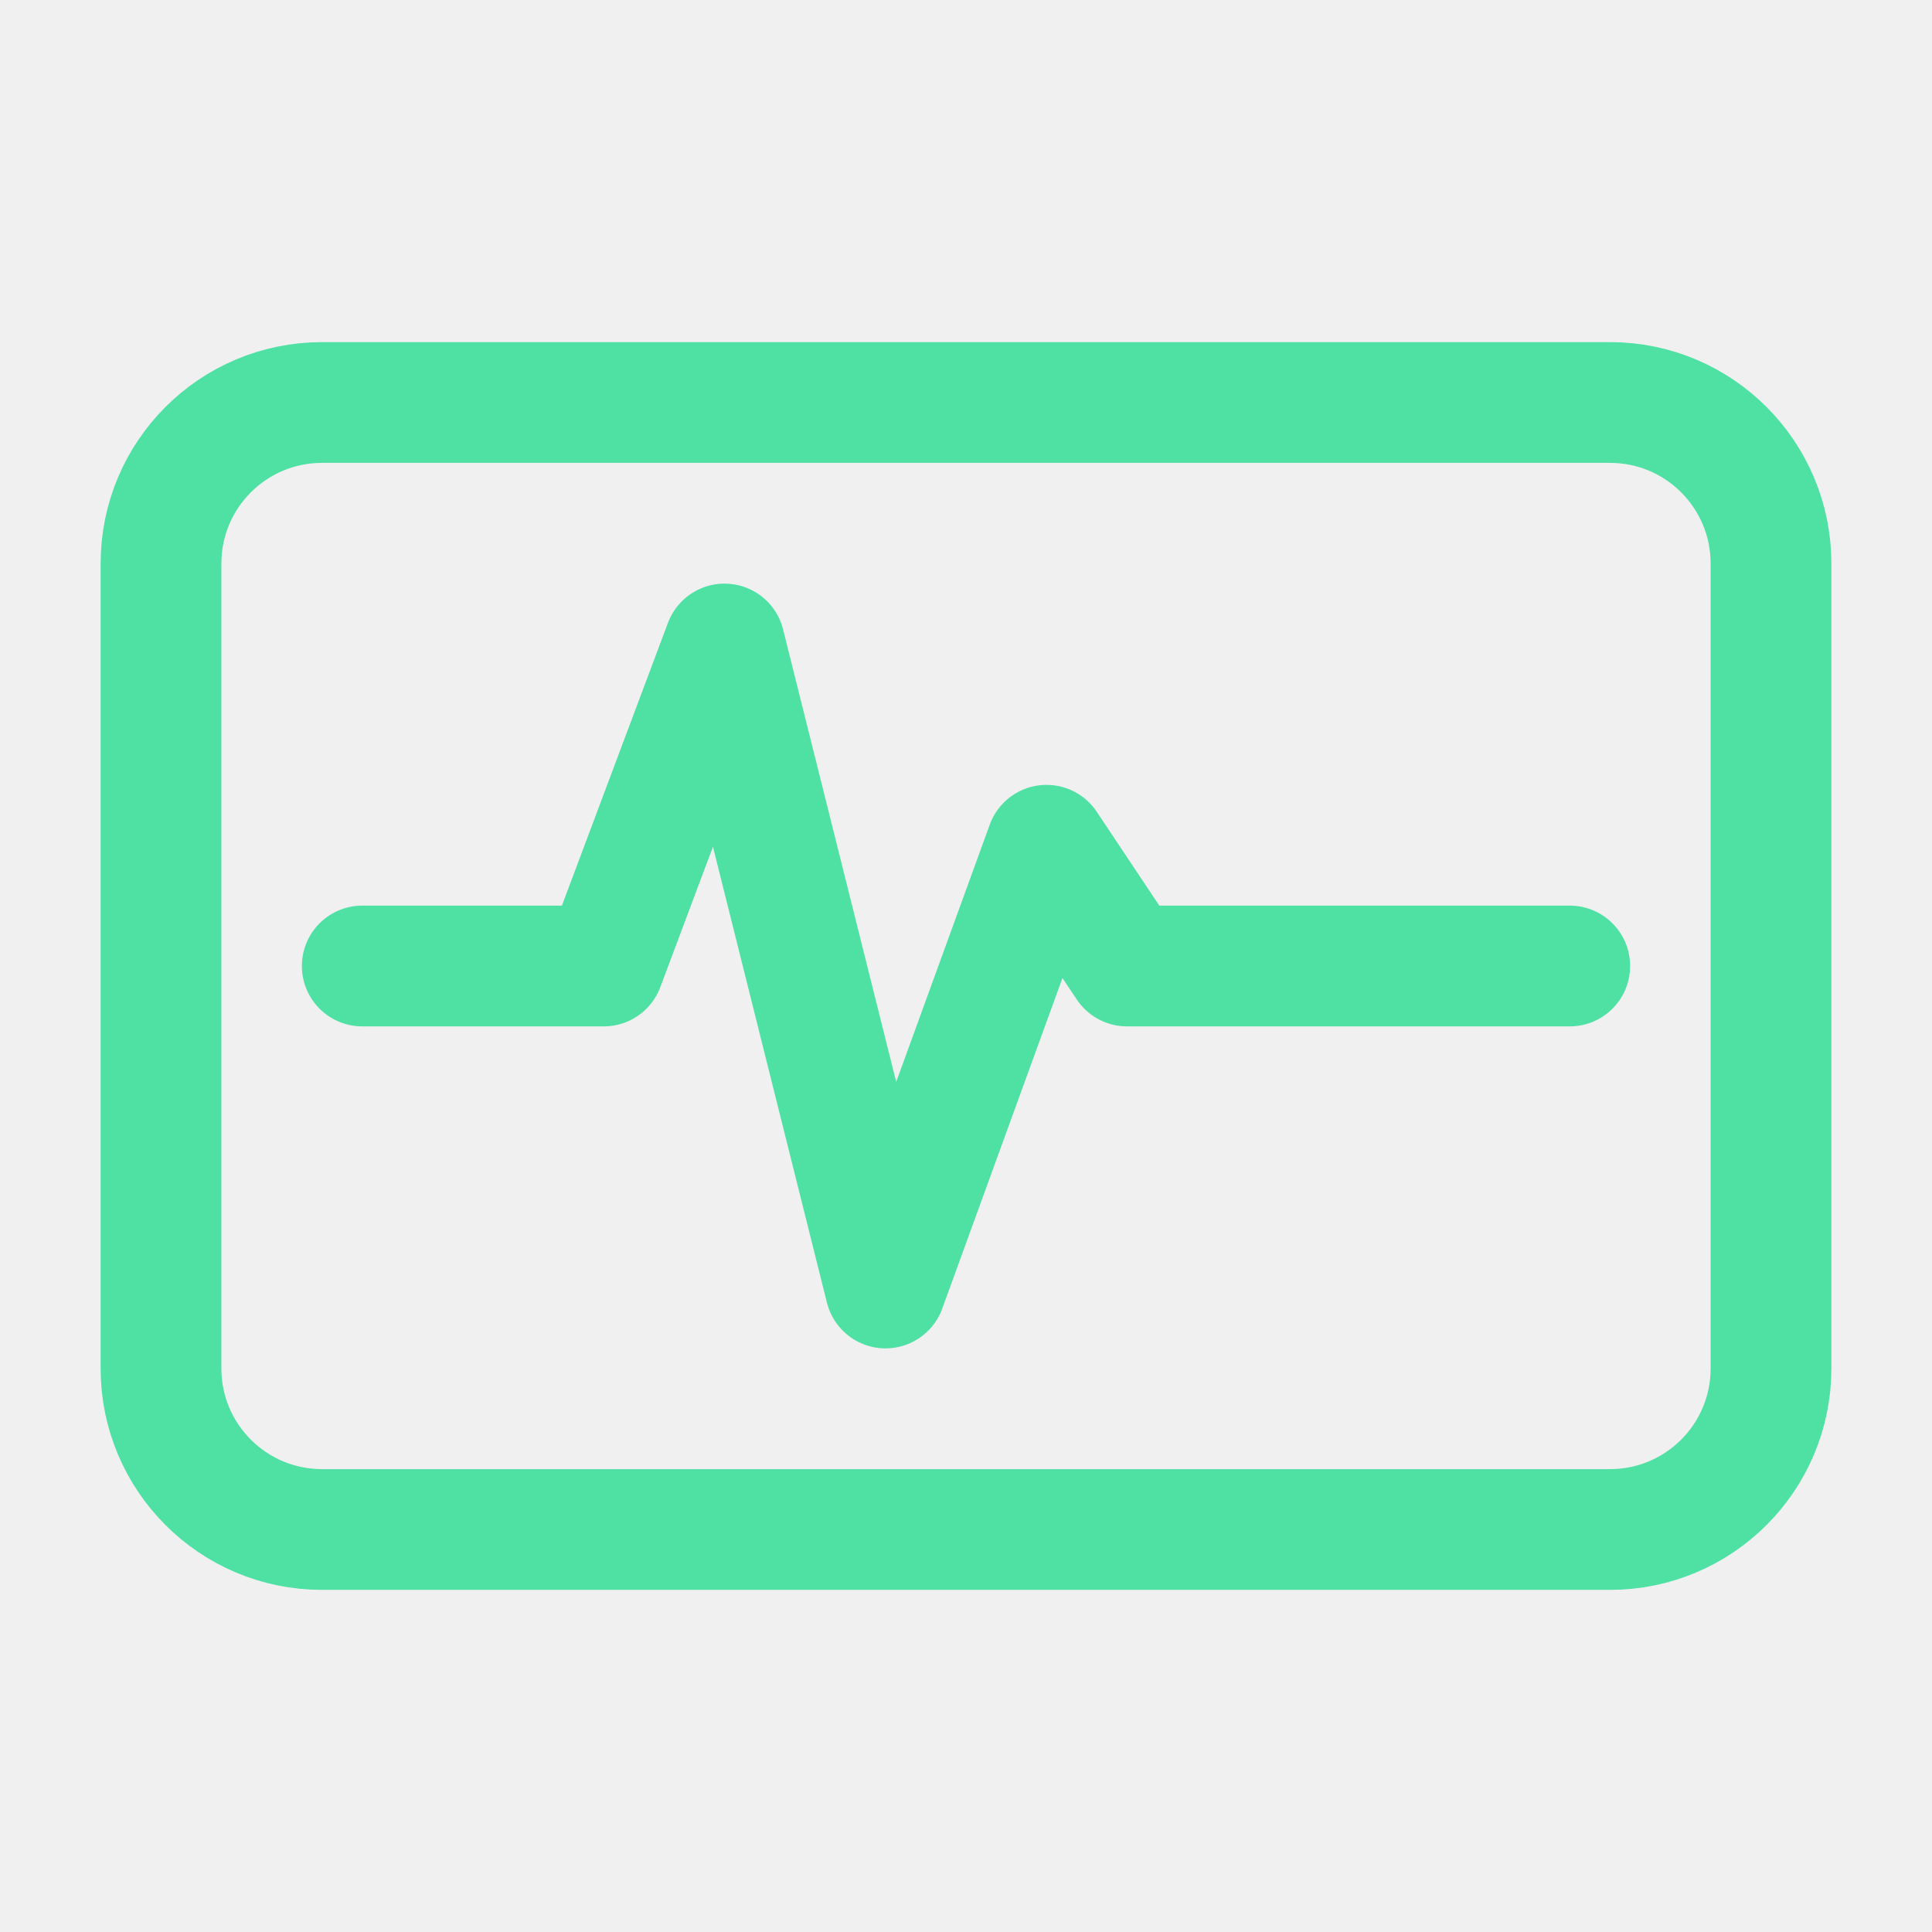
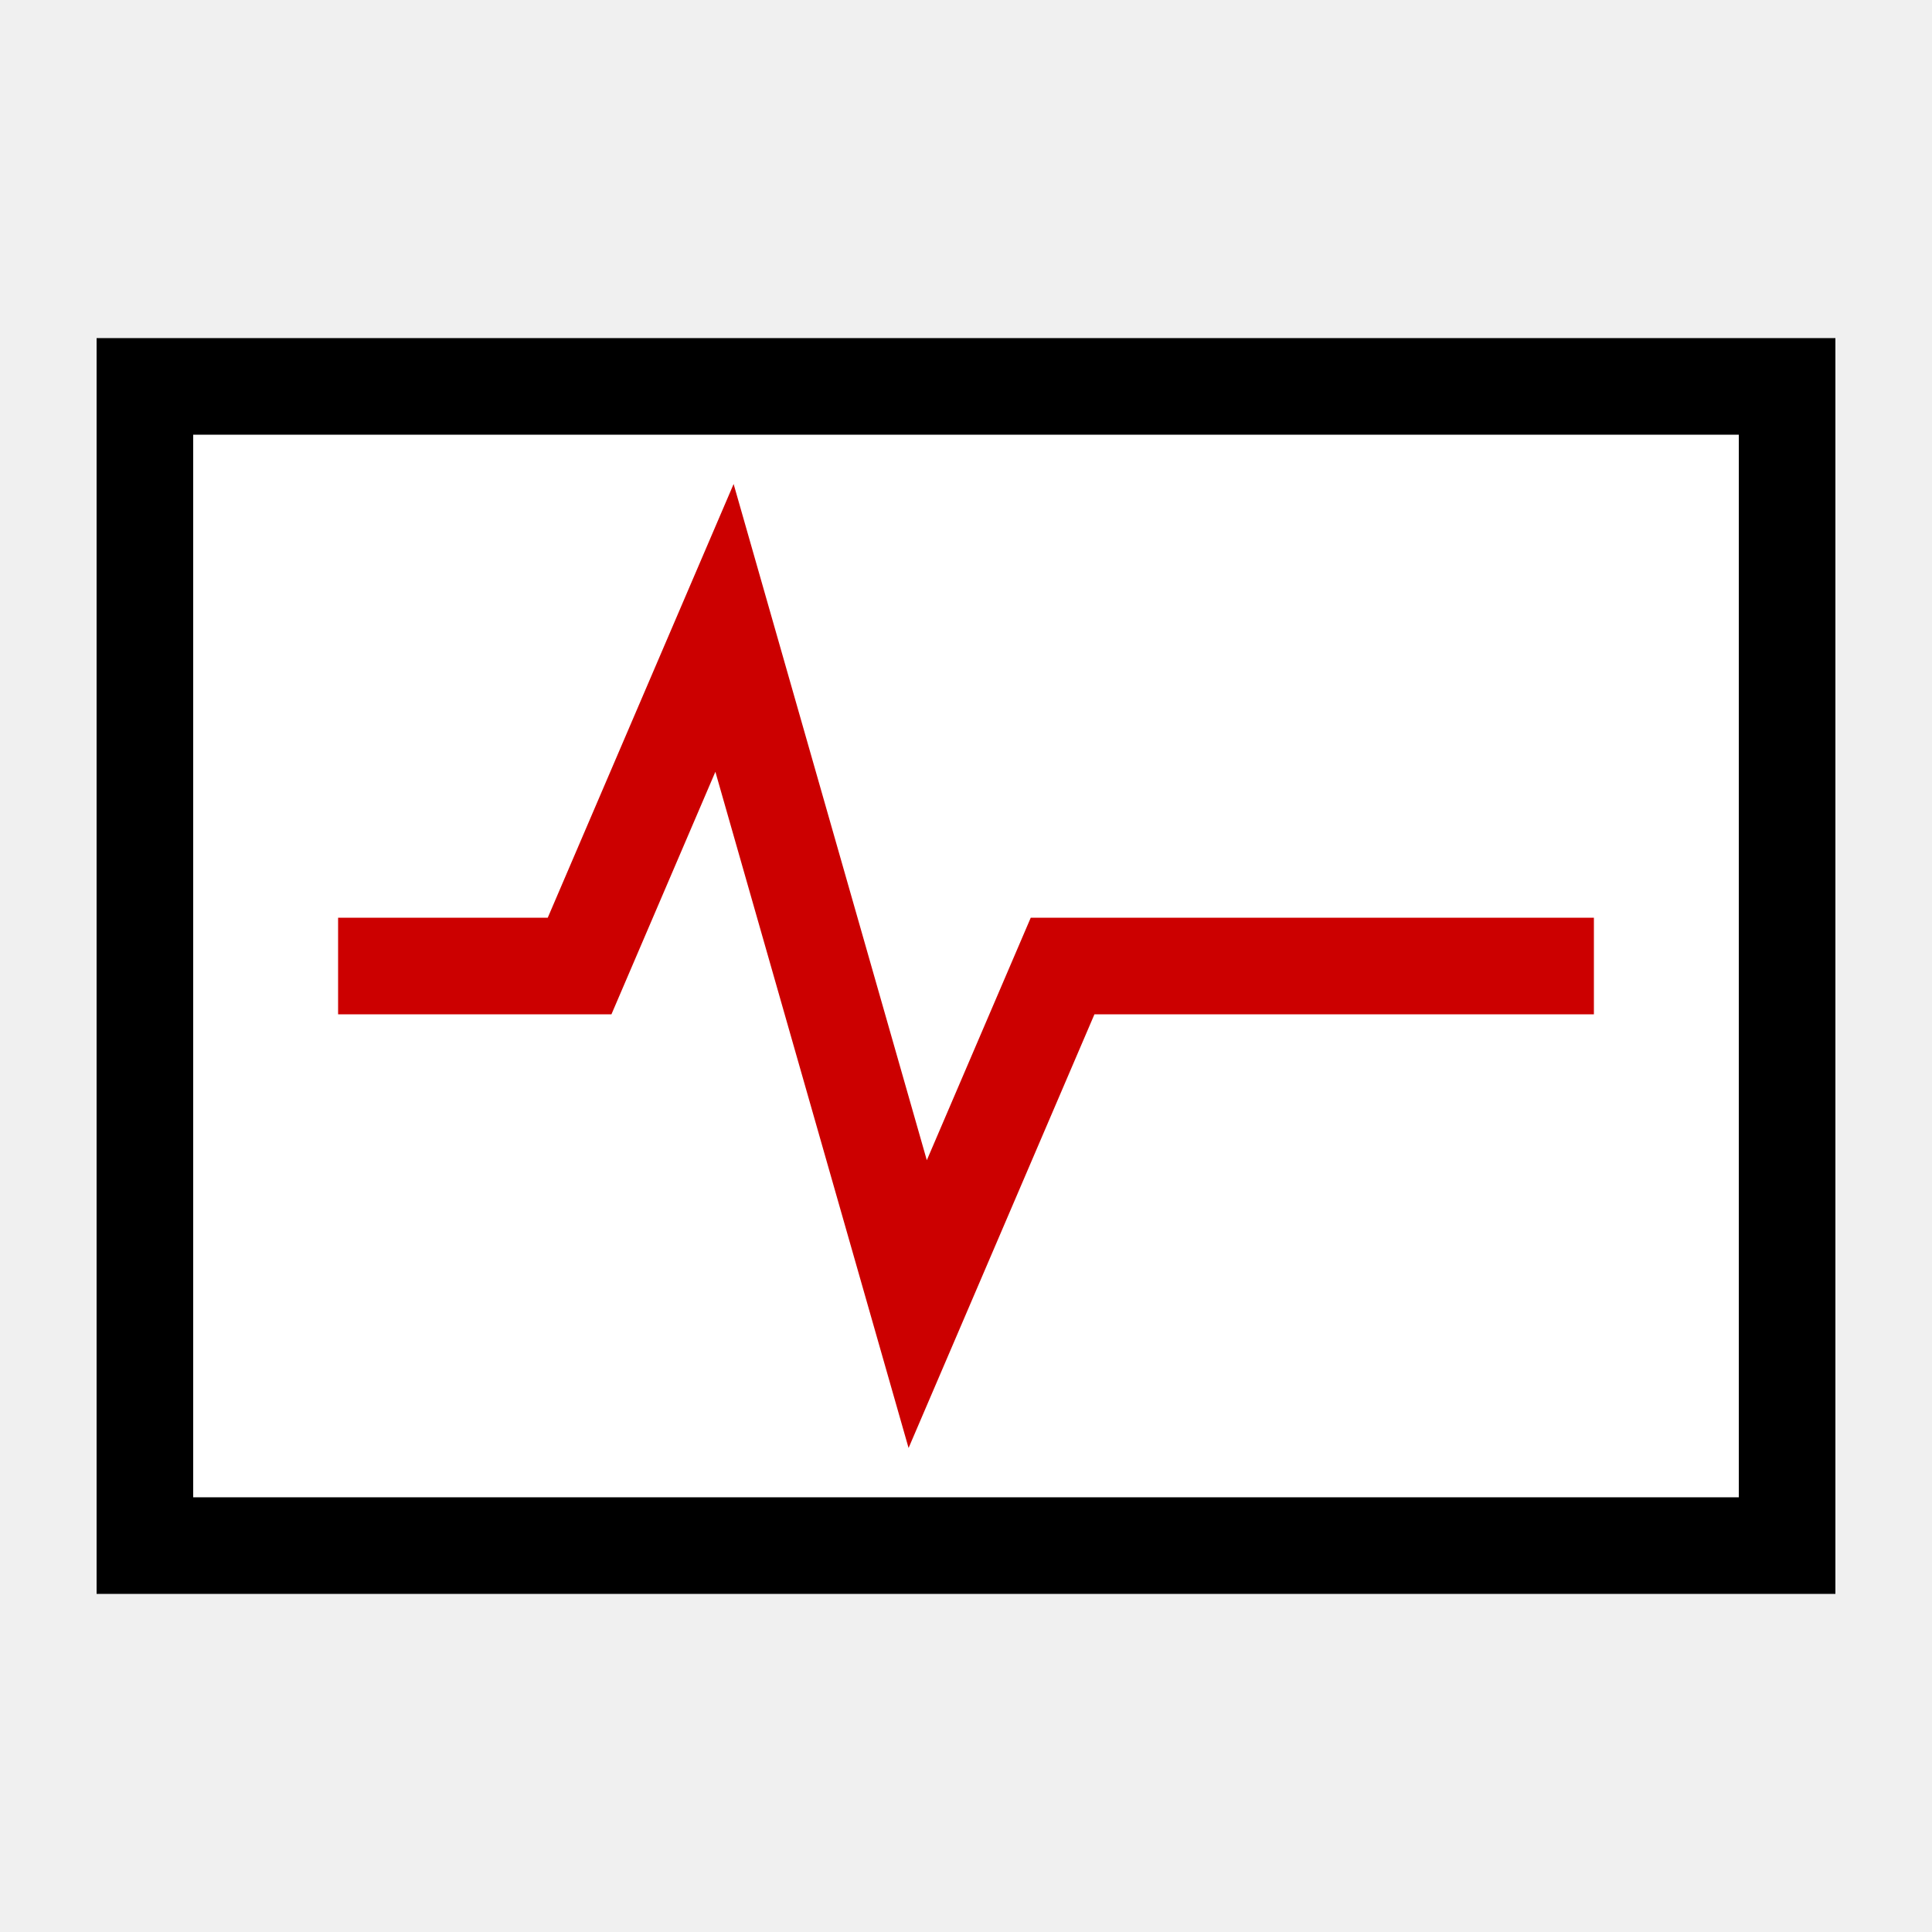
- <svg xmlns="http://www.w3.org/2000/svg" viewBox="0 0 48 48" width="48" height="48" role="img" aria-label="ECG sensor">
-   <rect x="4" y="10" width="40" height="28" rx="4" fill="none" stroke="#4fe0a4" stroke-width="3" />
-   <path d="M9 24h6l3-8 4 16 4-11 2 3h11" fill="none" stroke="#4fe0a4" stroke-width="3" stroke-linecap="round" stroke-linejoin="round" />
+ <svg xmlns="http://www.w3.org/2000/svg" viewBox="0 0 40 40" width="40" height="40">
+   <rect x="3" y="8" width="34" height="24" fill="#ffffff" stroke="#000000" stroke-width="2" />
+   <path d="M7 20 h5 l3 -7 l4 14 l3 -7 h11" fill="none" stroke="#cc0000" stroke-width="2" />
</svg>
